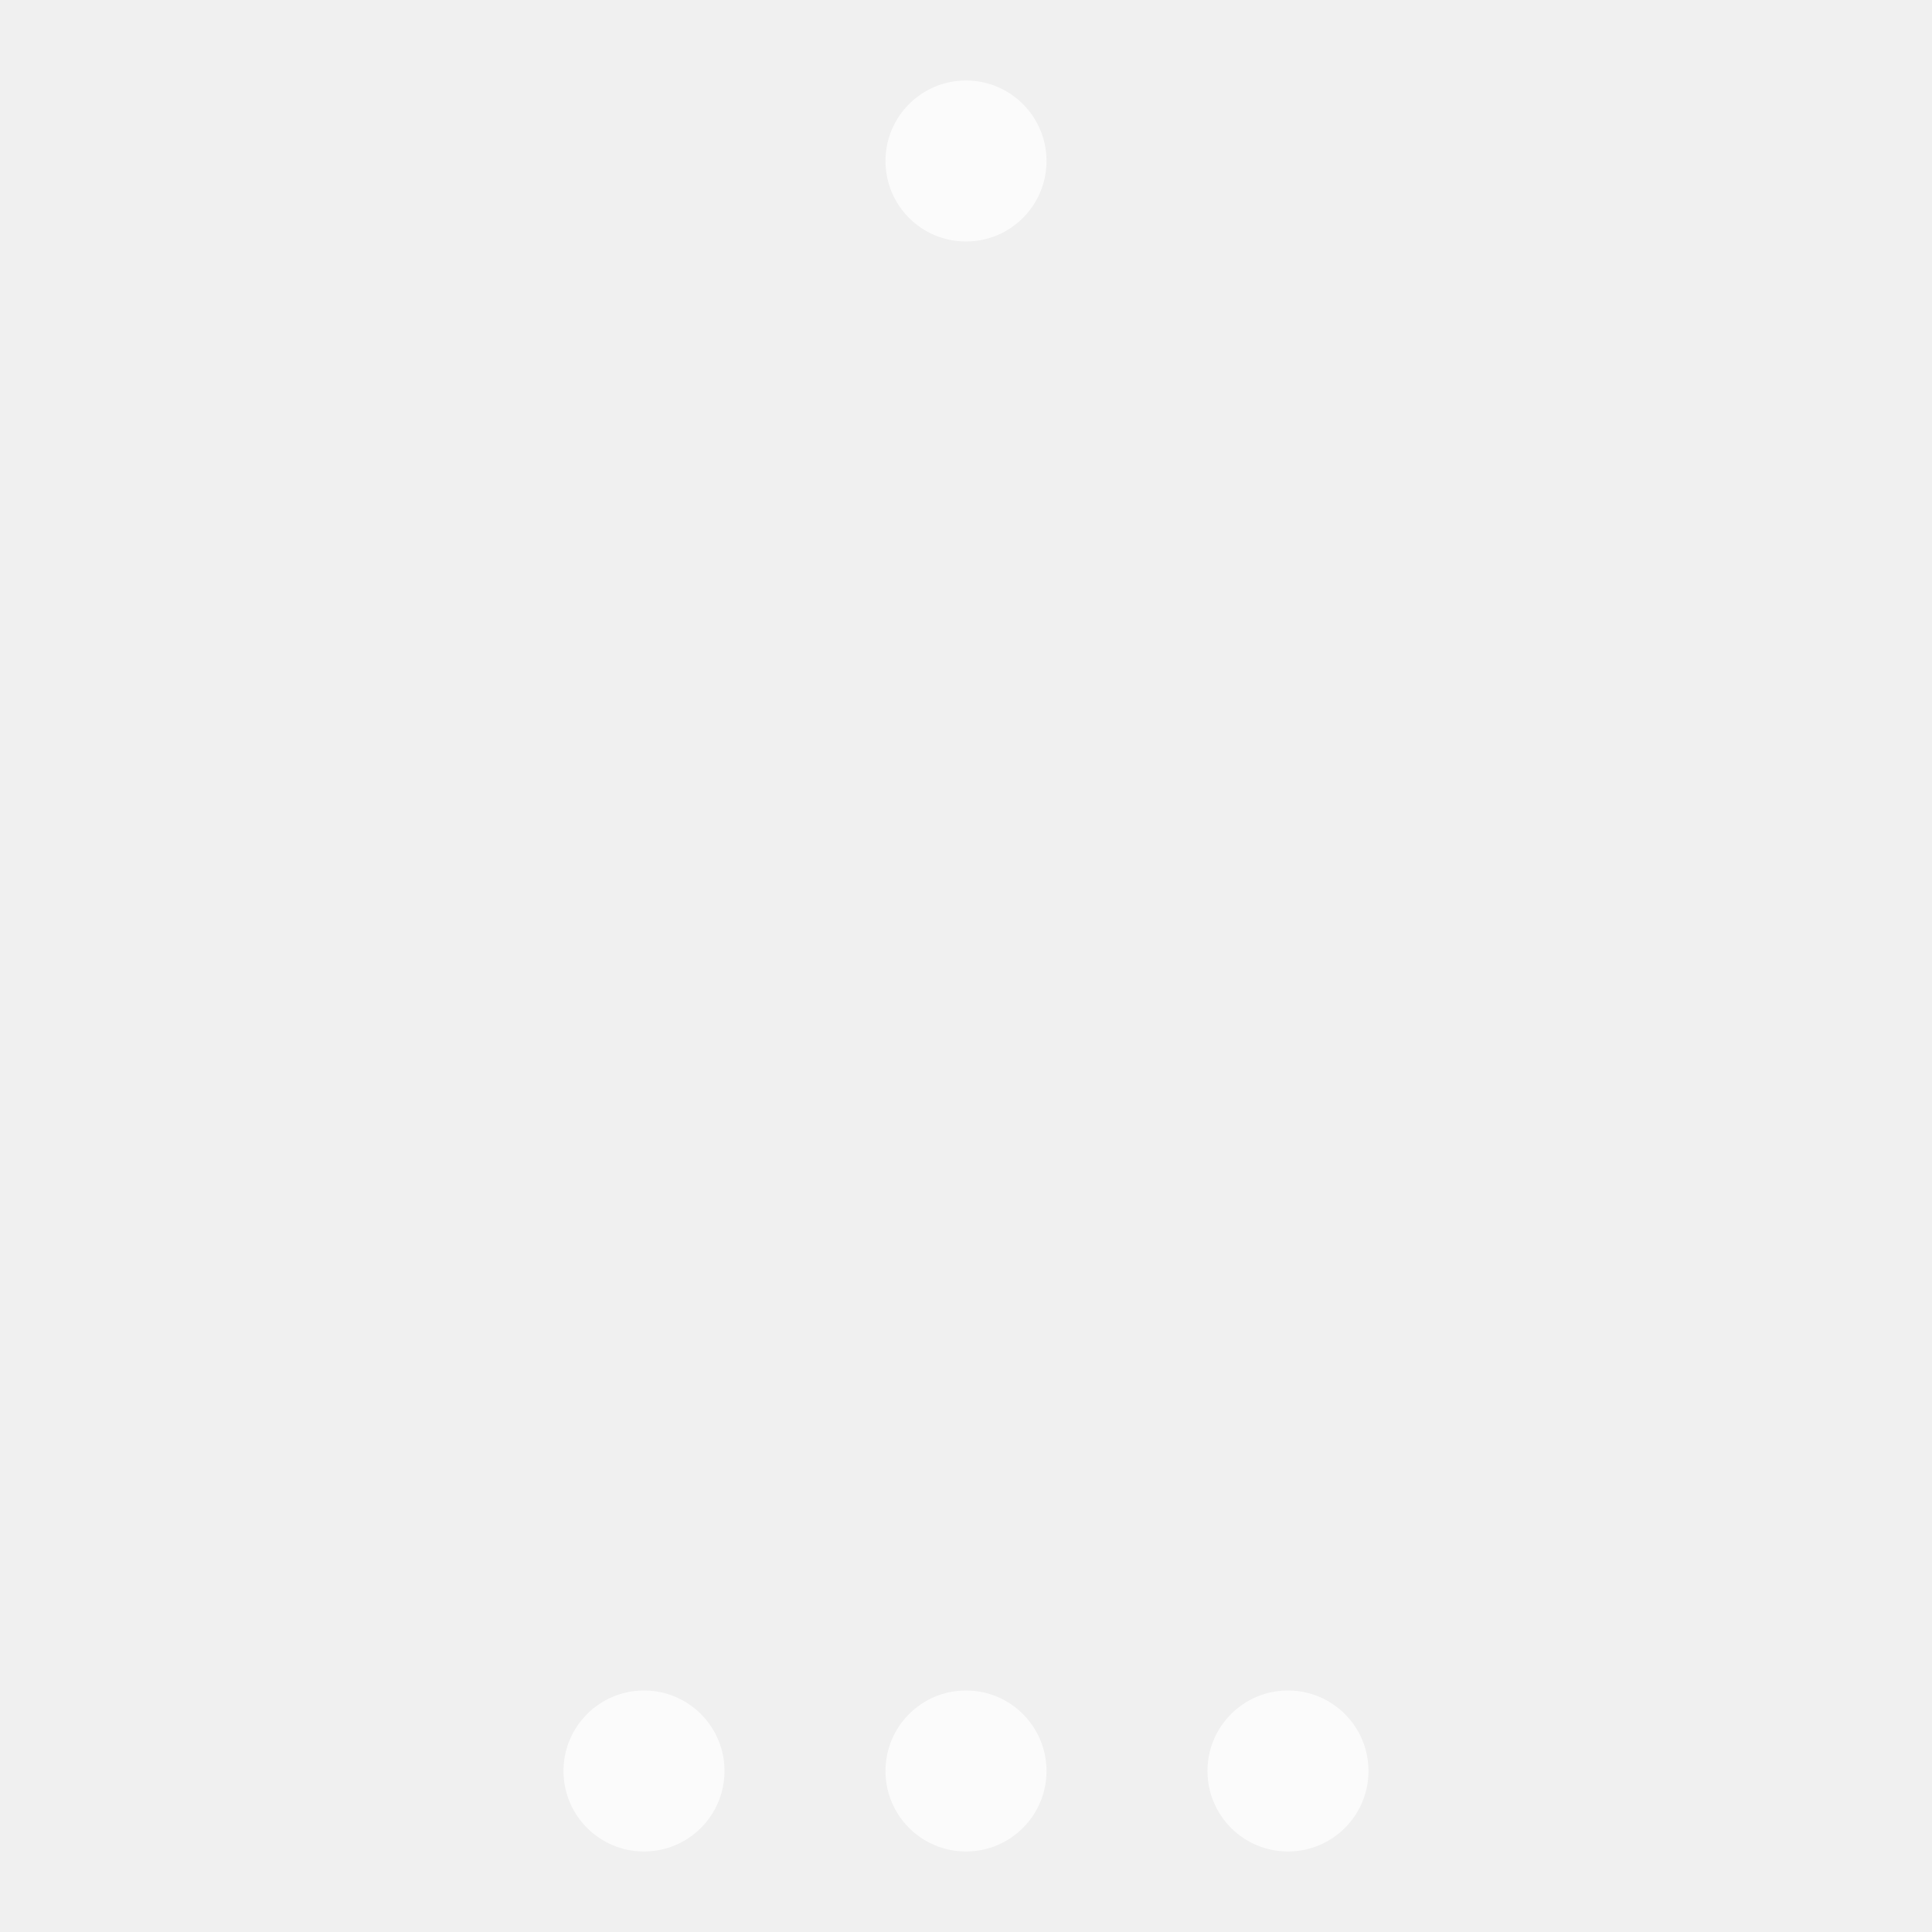
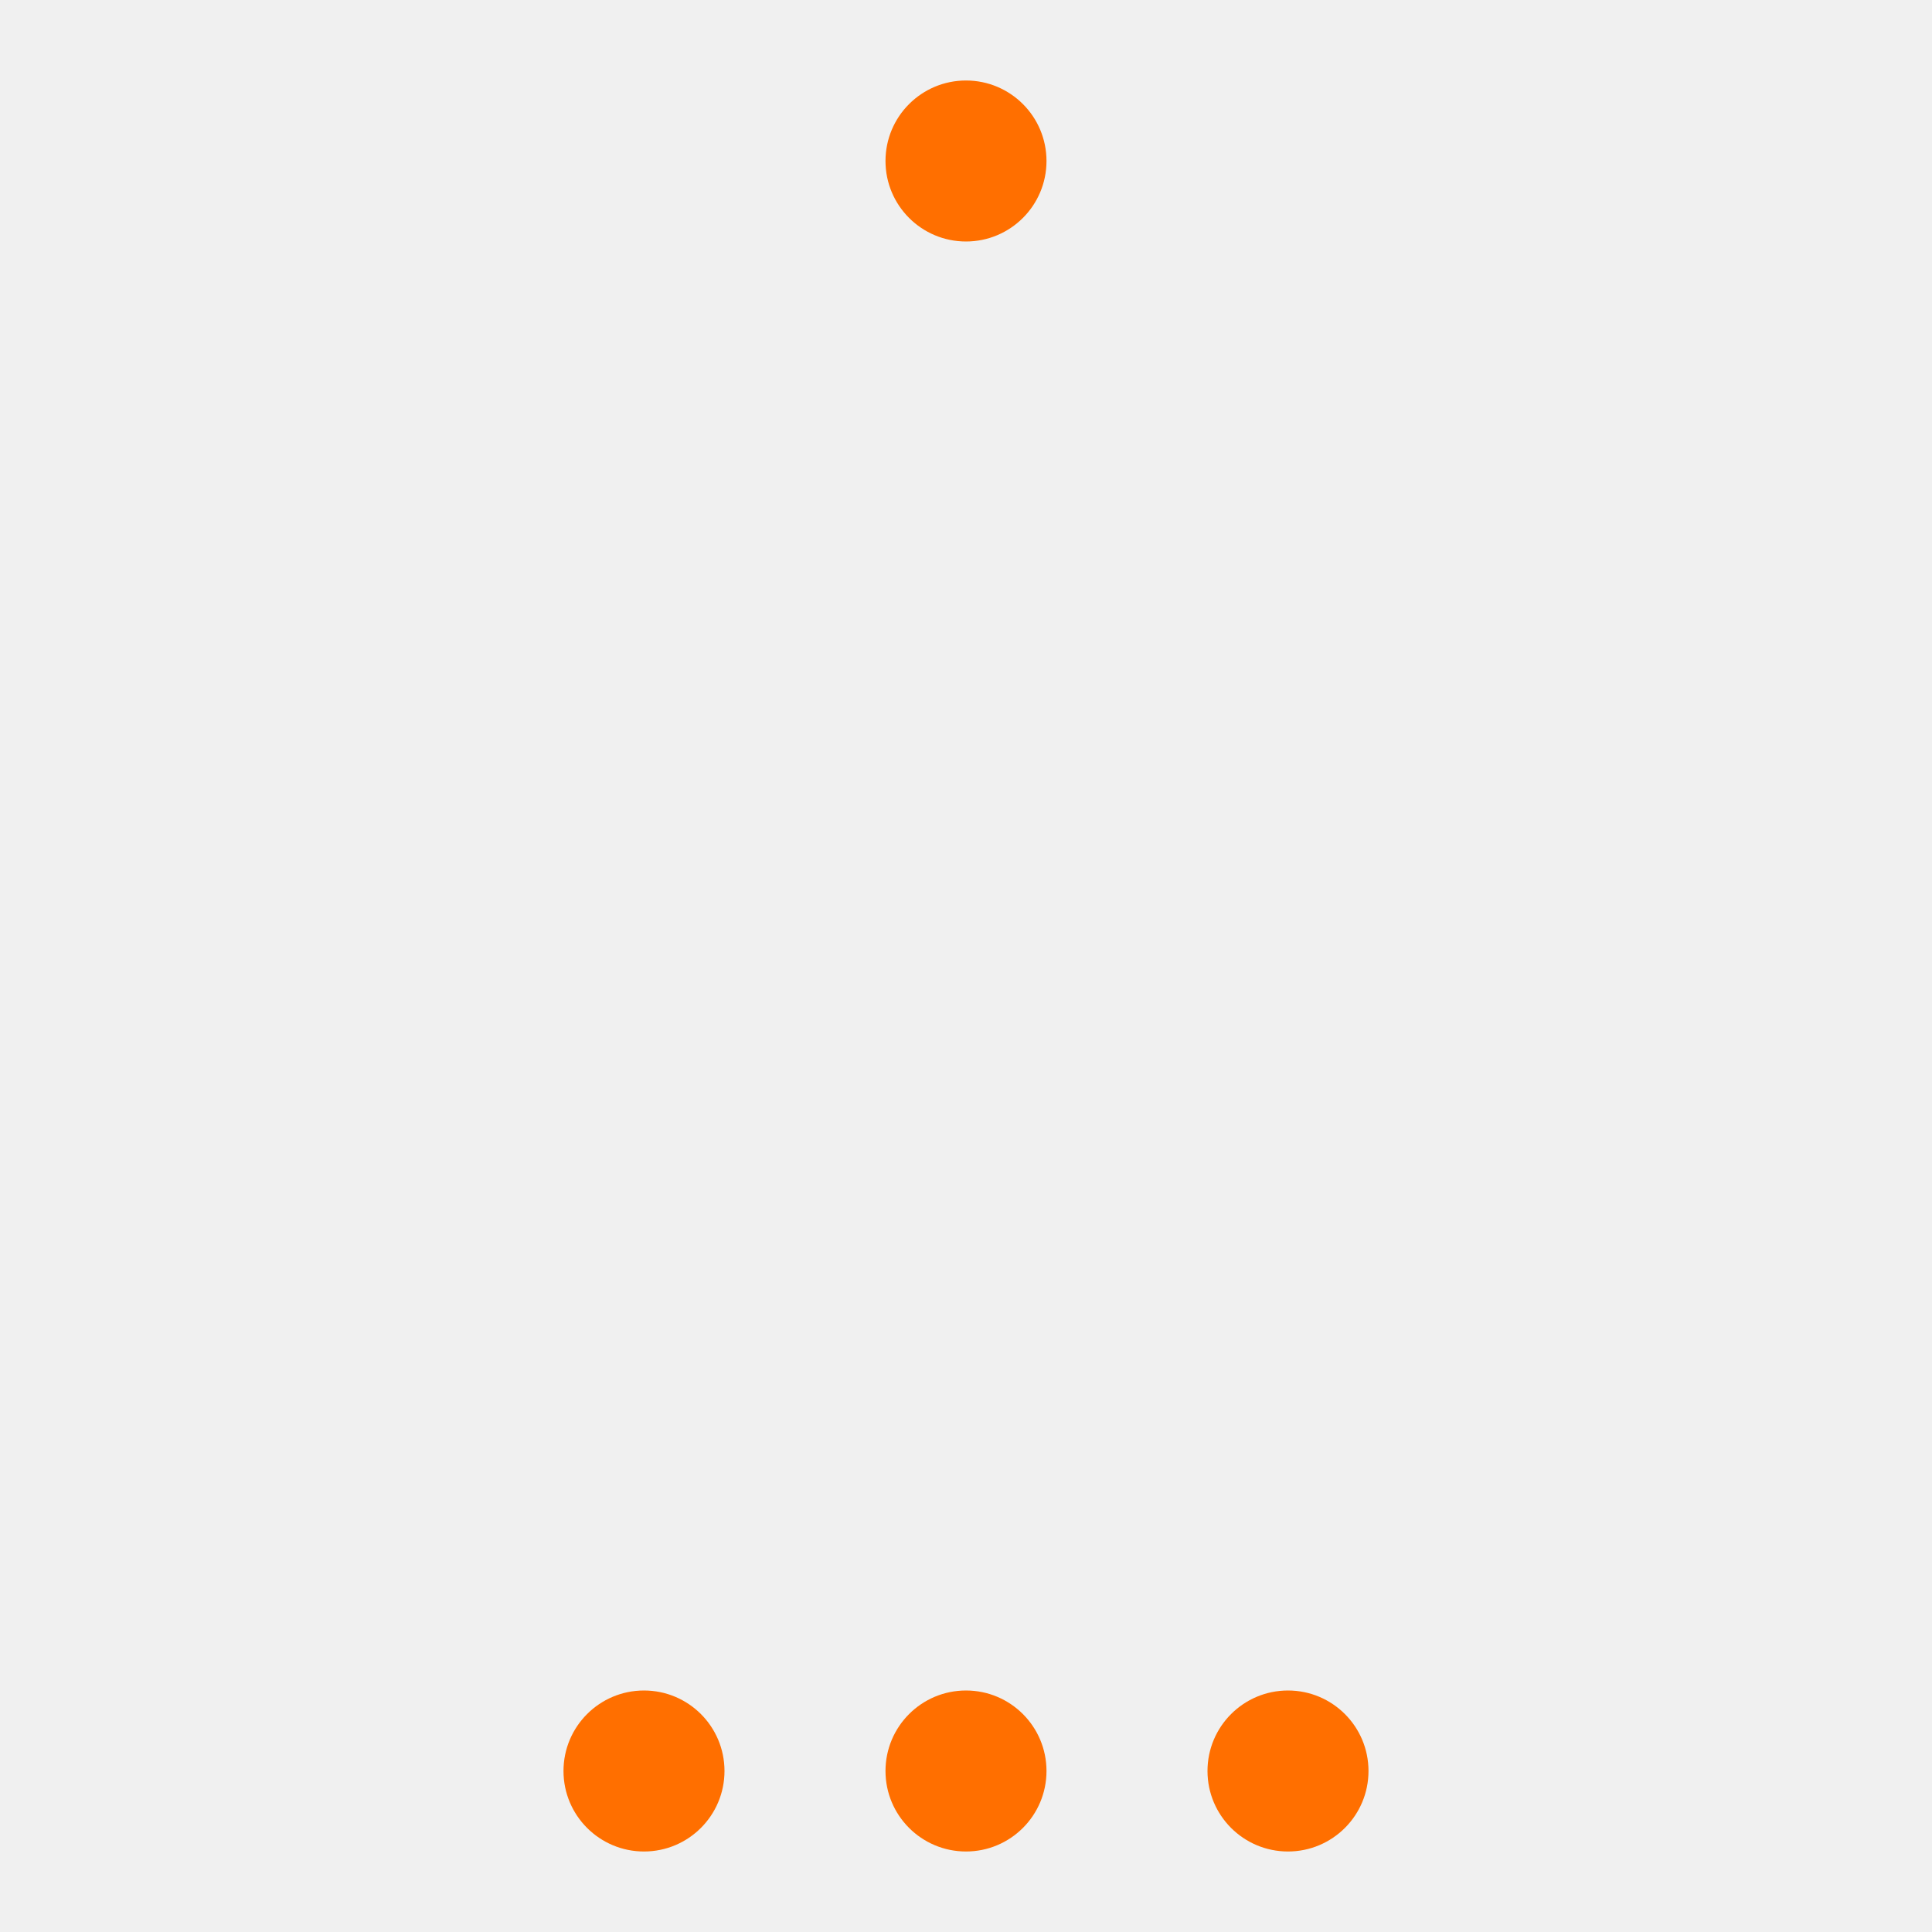
<svg xmlns="http://www.w3.org/2000/svg" xmlns:xlink="http://www.w3.org/1999/xlink" width="72" height="72" viewBox="0 0 72 72" id="svg2" version="1.1">
  <defs id="defs4" />
  <g id="layer1" transform="translate(0,-980.3622)">
    <g id="g4142" transform="matrix(0,-1,1,0,-980.3622,1052.362)">
      <rect y="980.362" x="0" height="72" width="72" id="rect4140" style="fill:none;stroke:none" />
-       <circle style="opacity:0.75;fill:#ffffff;fill-opacity:1;stroke:none" id="path4145" cx="6" cy="1004.362" r="3" />
+       <circle style="opacity:1;fill:#FF6F00;fill-opacity:1;stroke:none" id="path4145" cx="6" cy="1004.362" r="3" />
      <use x="0" y="0" xlink:href="#path4145" id="use4231" transform="translate(0,12)" width="100%" height="100%" />
      <use x="0" y="0" xlink:href="#path4145" id="use4261" transform="translate(0,24)" width="100%" height="100%" />
      <use x="0" y="0" xlink:href="#path4145" id="use4139" transform="translate(60,12)" width="100%" height="100%" />
    </g>
  </g>
</svg>
